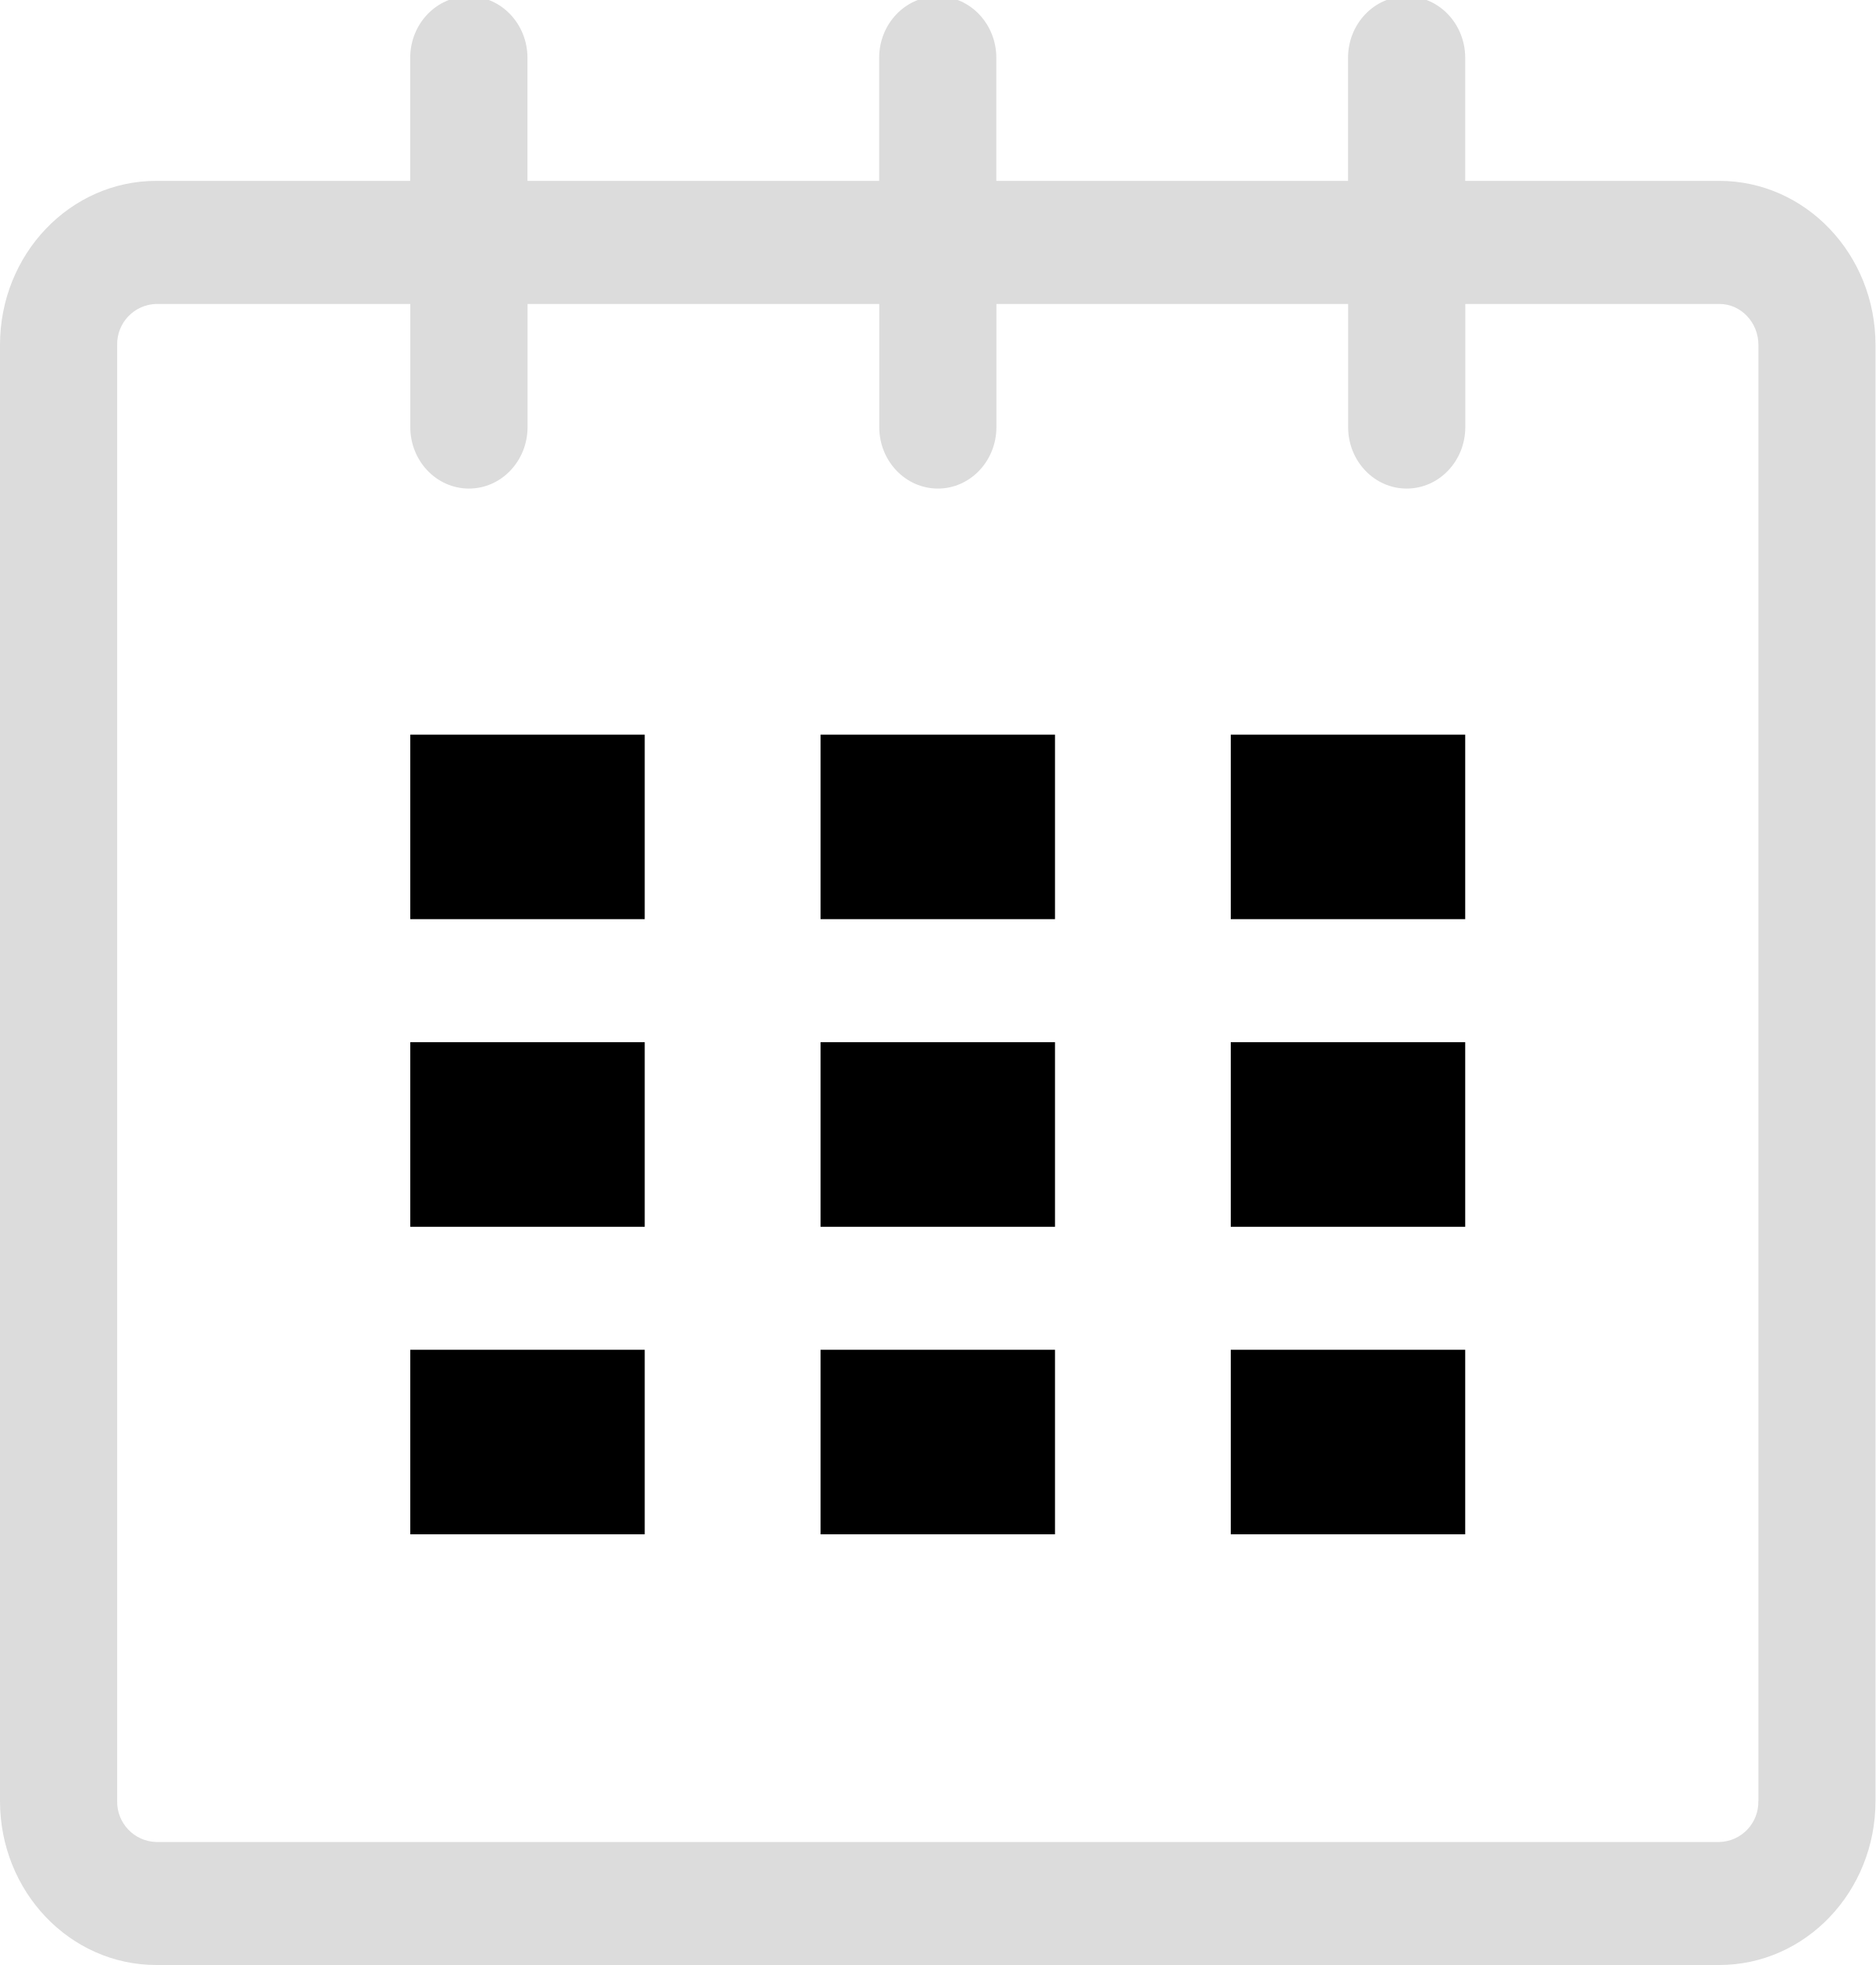
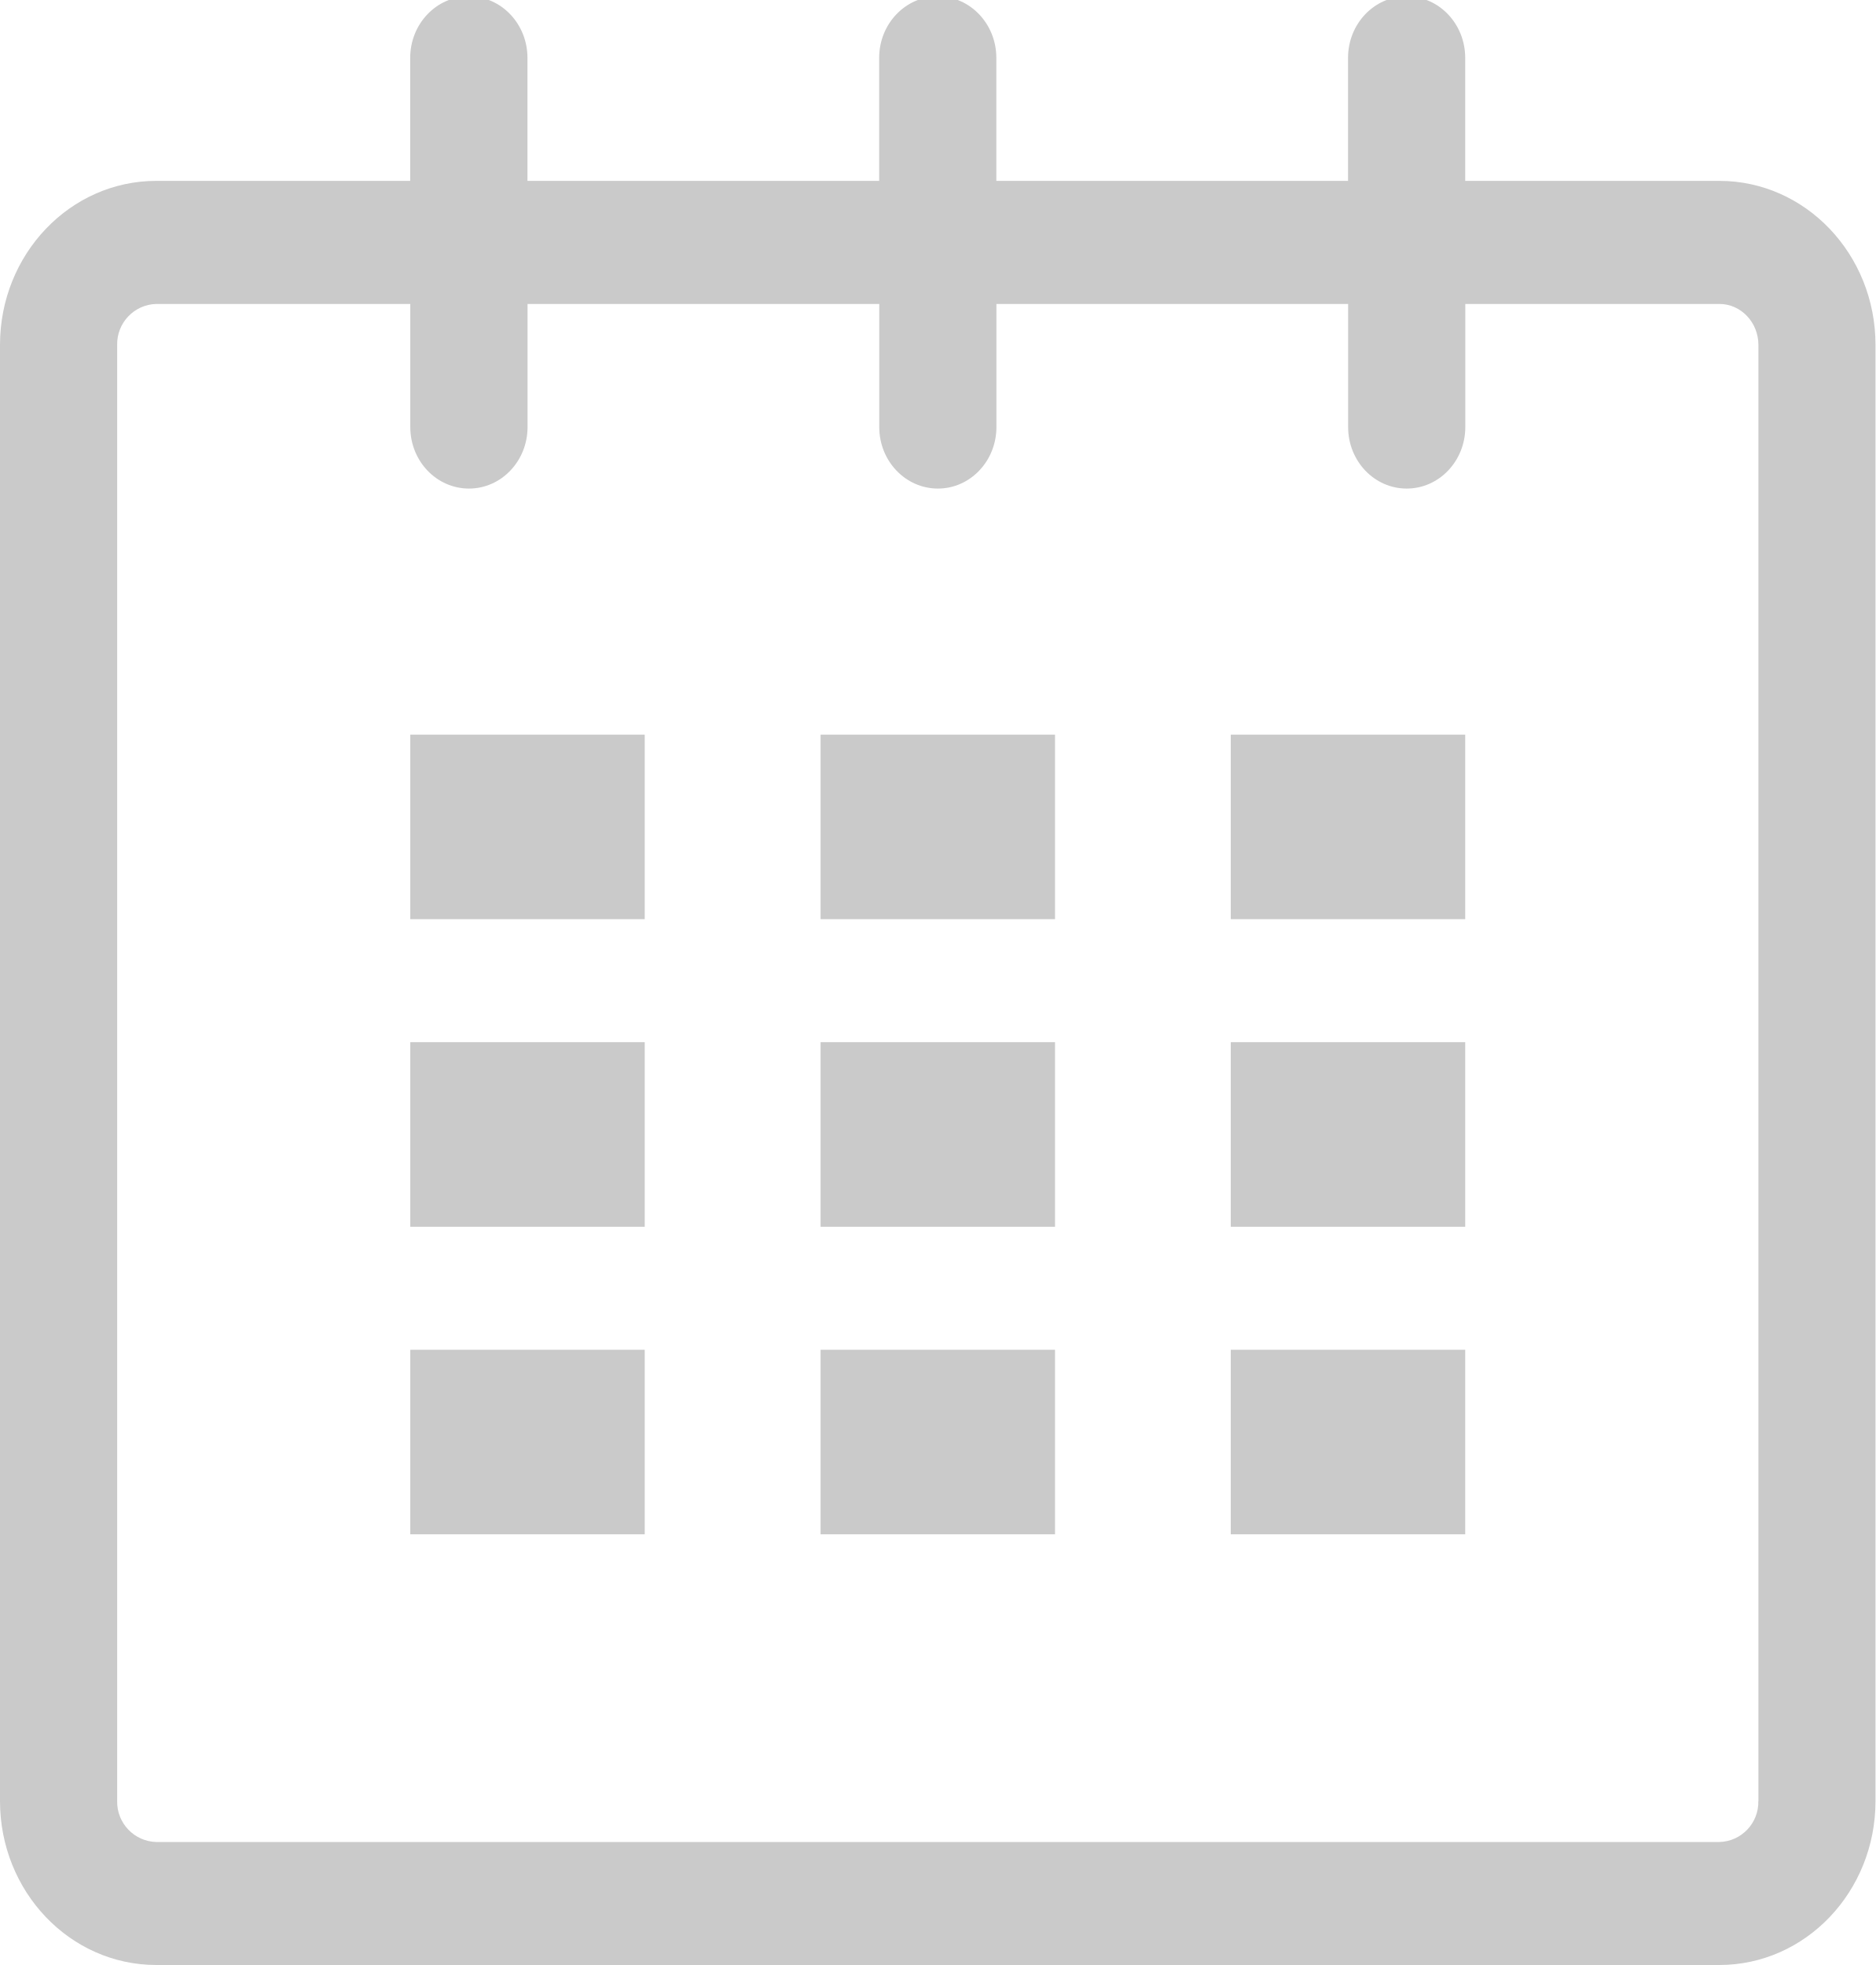
- <svg xmlns="http://www.w3.org/2000/svg" width="21" height="22" viewBox="0 0 21 22">
-   <path fill="#DCDCDC" d="M19.251 2.025h-2.845V.648c0-.381-.294-.689-.656-.689-.363 0-.656.308-.656.689v1.377h-3.938V.648c0-.381-.294-.689-.655-.689-.363 0-.657.308-.657.689v1.377H5.906V.648c0-.381-.294-.689-.656-.689-.363 0-.657.308-.657.689v1.377H1.75C.784 2.025 0 2.847 0 3.862v16.302C0 21.179.784 22 1.75 22h17.501c.966 0 1.749-.821 1.749-1.836V3.862c0-1.015-.783-1.837-1.749-1.837zm.437 18.139a.448.448 0 0 1-.437.459H1.75a.45.45 0 0 1-.438-.459V3.862a.45.45 0 0 1 .438-.459h2.844v1.378c0 .381.294.689.657.689.362 0 .656-.308.656-.689V3.403h3.938v1.378c0 .381.294.689.657.689.361 0 .655-.308.655-.689V3.403h3.938v1.378c0 .381.293.689.656.689.362 0 .656-.308.656-.689V3.403h2.845c.241 0 .437.206.437.459v16.302z" />
+ <svg xmlns="http://www.w3.org/2000/svg" width="21" height="22" fill="#cacaca" viewBox="0 0 21 22">
+   <path d="M19.251 2.025h-2.845V.648c0-.381-.294-.689-.656-.689-.363 0-.656.308-.656.689v1.377h-3.938V.648c0-.381-.294-.689-.655-.689-.363 0-.657.308-.657.689v1.377H5.906V.648c0-.381-.294-.689-.656-.689-.363 0-.657.308-.657.689v1.377H1.75C.784 2.025 0 2.847 0 3.862v16.302C0 21.179.784 22 1.75 22h17.501c.966 0 1.749-.821 1.749-1.836V3.862c0-1.015-.783-1.837-1.749-1.837zm.437 18.139a.448.448 0 0 1-.437.459H1.75a.45.45 0 0 1-.438-.459V3.862a.45.45 0 0 1 .438-.459h2.844v1.378c0 .381.294.689.657.689.362 0 .656-.308.656-.689V3.403h3.938v1.378c0 .381.294.689.657.689.361 0 .655-.308.655-.689V3.403h3.938v1.378c0 .381.293.689.656.689.362 0 .656-.308.656-.689V3.403h2.845c.241 0 .437.206.437.459v16.302z" />
  <path d="M4.594 8.225h2.625v2.066H4.594zM4.594 11.668h2.625v2.067H4.594zM4.594 15.112h2.625v2.066H4.594zM9.188 15.112h2.625v2.066H9.188zM9.188 11.668h2.625v2.067H9.188zM9.188 8.225h2.625v2.066H9.188zM13.781 15.112h2.625v2.066h-2.625zM13.781 11.668h2.625v2.067h-2.625zM13.781 8.225h2.625v2.066h-2.625z" />
</svg>
